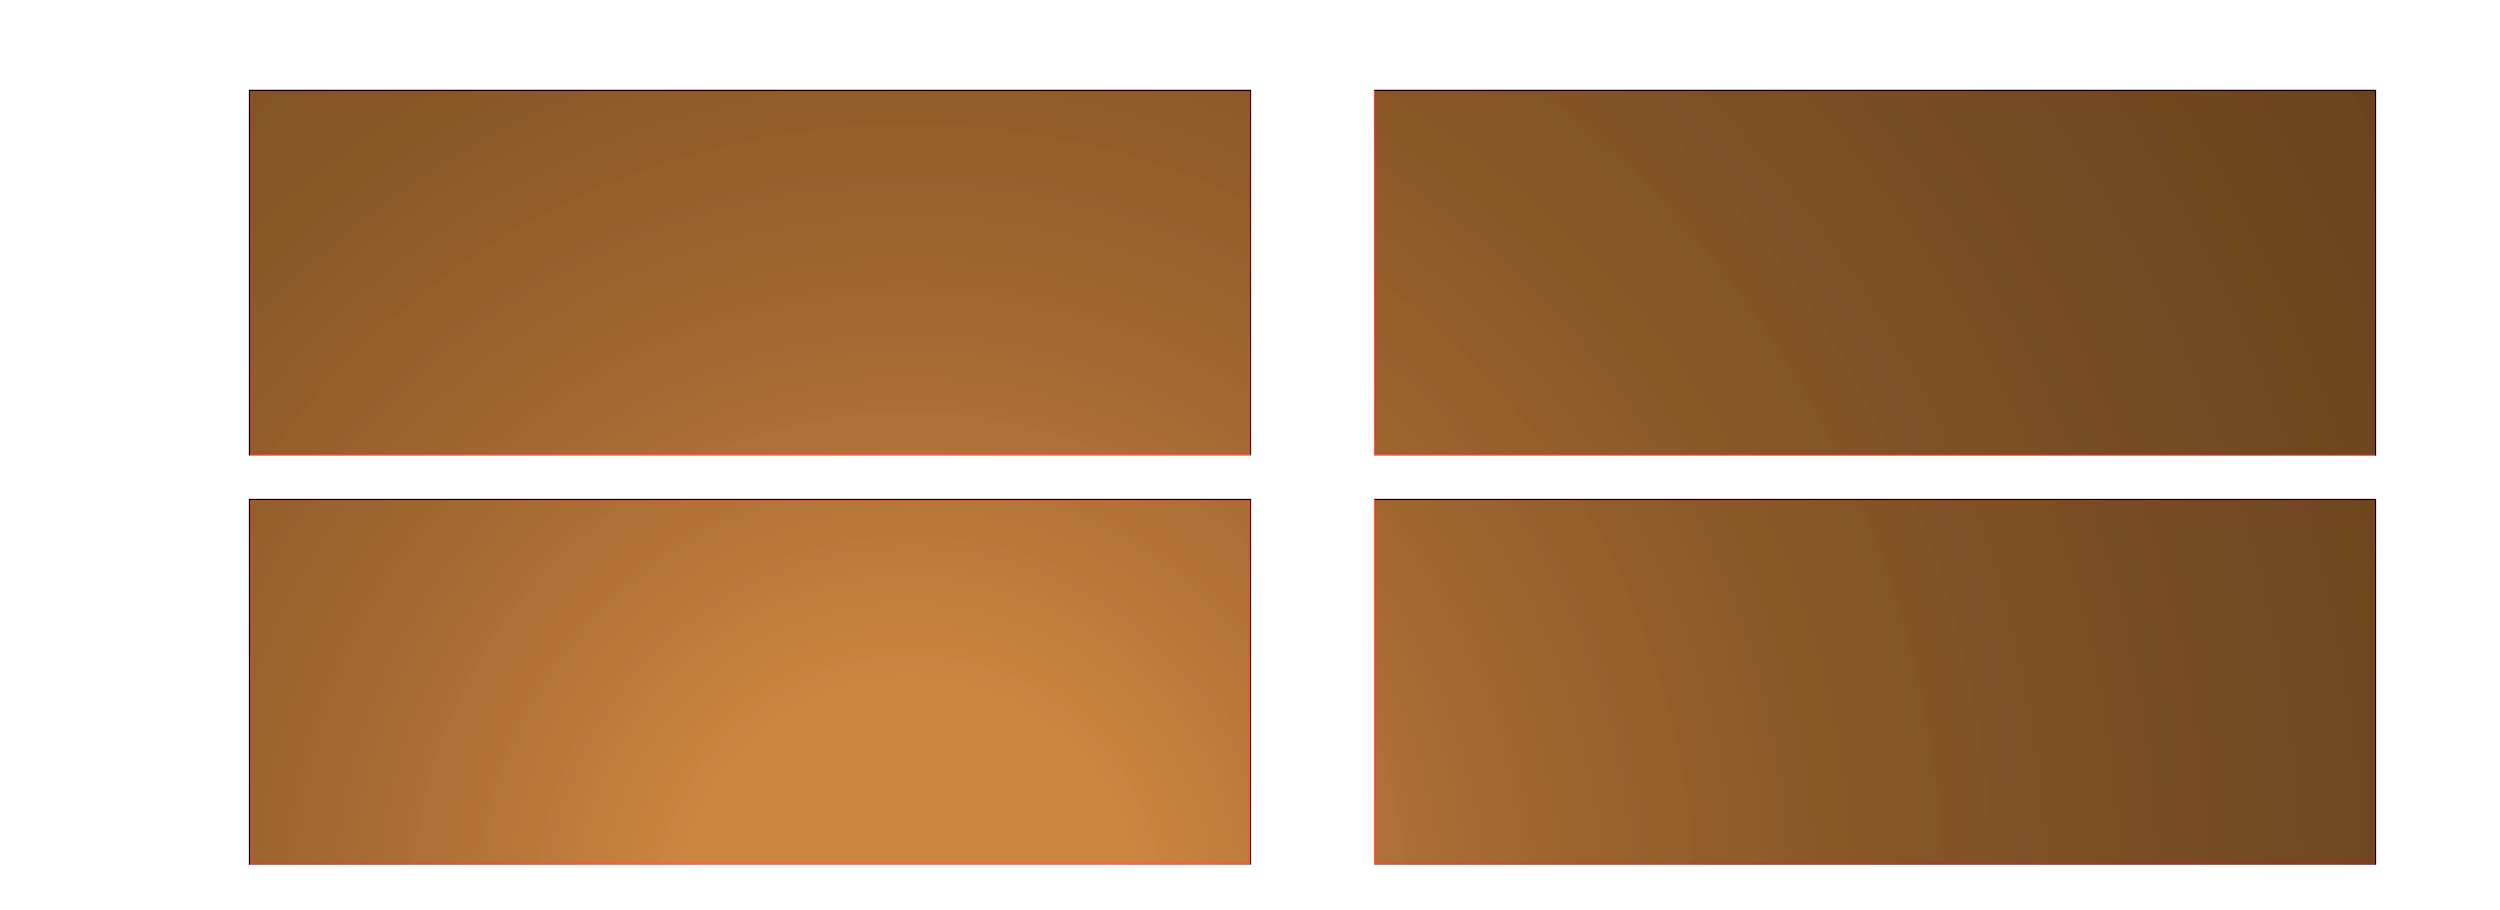
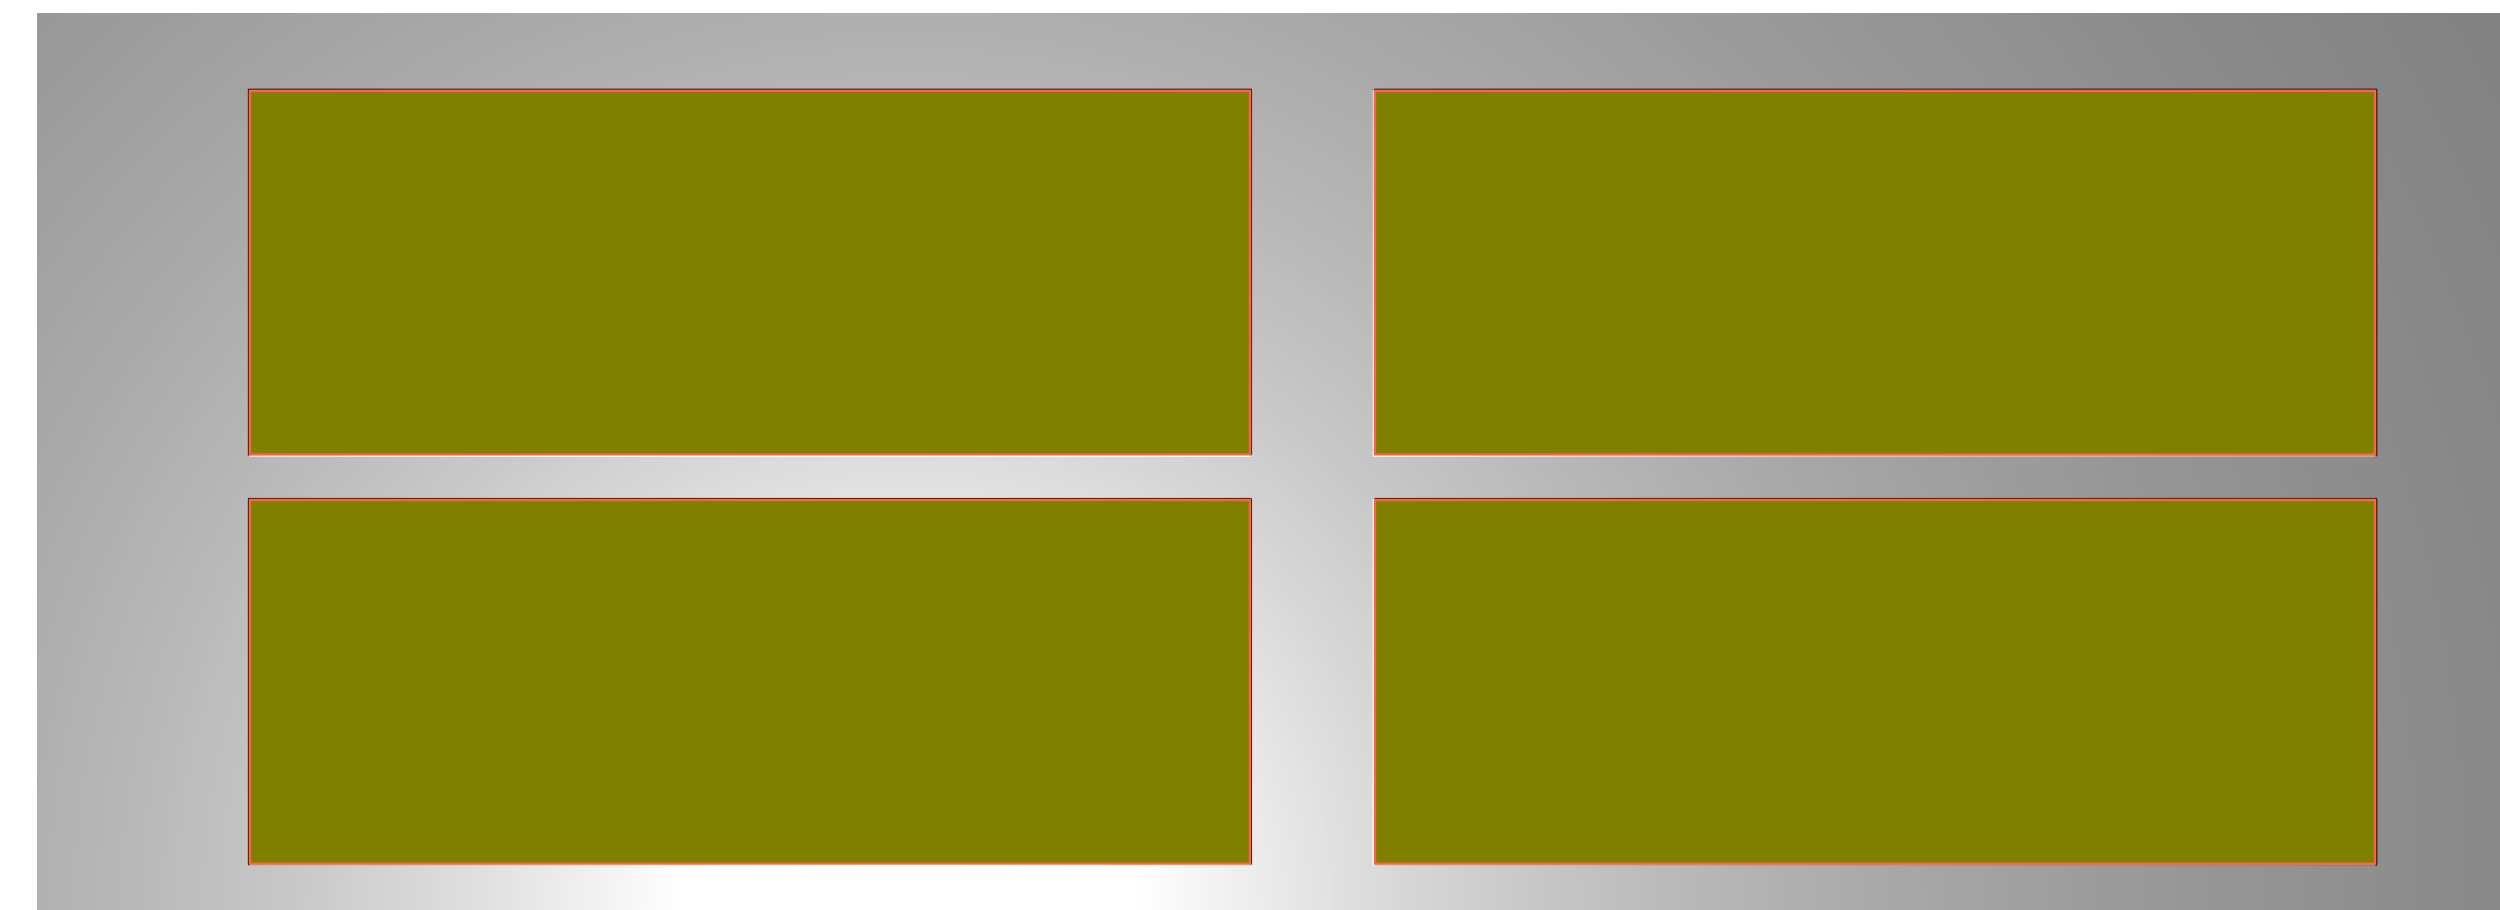
<svg xmlns="http://www.w3.org/2000/svg" viewBox="0 0 1100 400" version="1.1">
  <filter id="i1">
    <feDiffuseLighting result="diffOut" in="SourceGraphic" diffuseConstant="1.2" lighting-color="white">
      <fePointLight x="400" y="400" z="150" pointsAtX="0" pointsAtY="0" pointsAtZ="0" />
    </feDiffuseLighting>
-     <feComposite in="SourceGraphic" in2="diffOut" operator="arithmetic" k1="1" k2="0" k3="0" k4="0" />
+     <feComposite in="SourceGraphic" in2="diffOut" operator="atop" />
  </filter>
-   <g stroke="tomato" fill="peru" filter="url(#i1)">
+   <g stroke="tomato" fill="olive" filter="url(#i1)">
    <rect x="10%" y="10%" width="40%" height="40%" />
    <rect x="55%" y="10%" width="40%" height="40%" />
    <rect x="10%" y="55%" width="40%" height="40%" />
    <rect x="55%" y="55%" width="40%" height="40%" />
  </g>
</svg>
